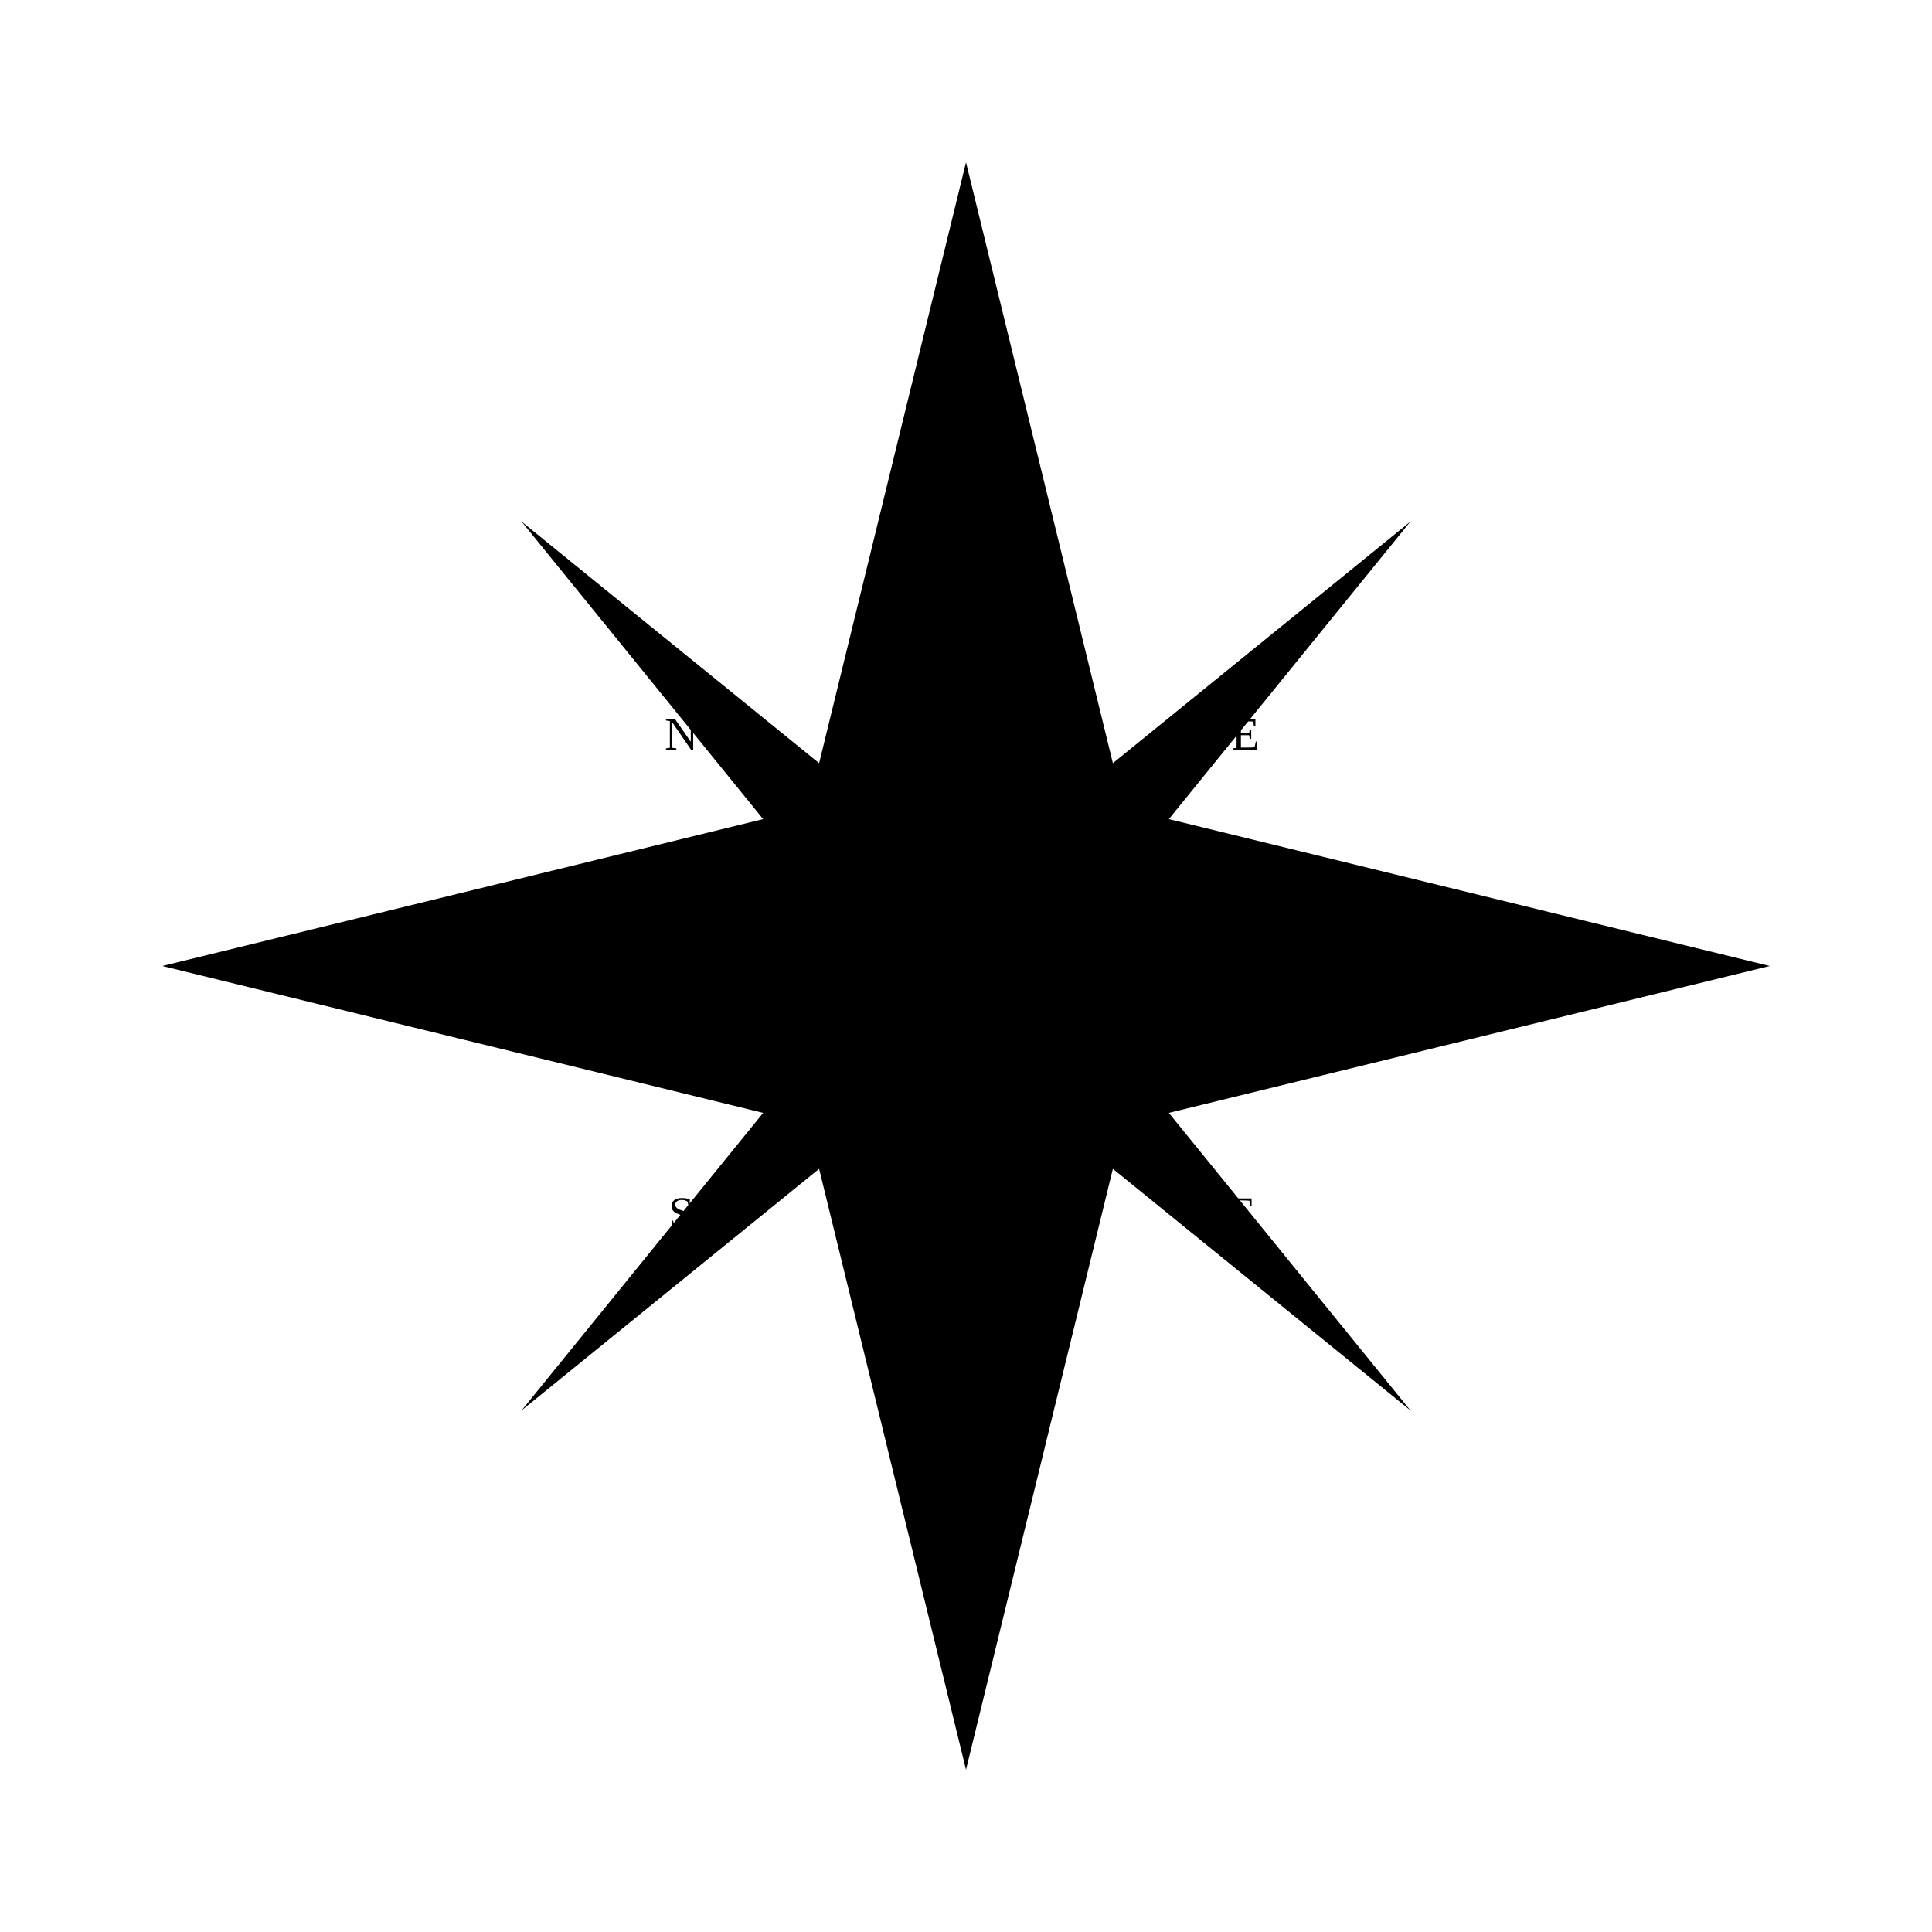
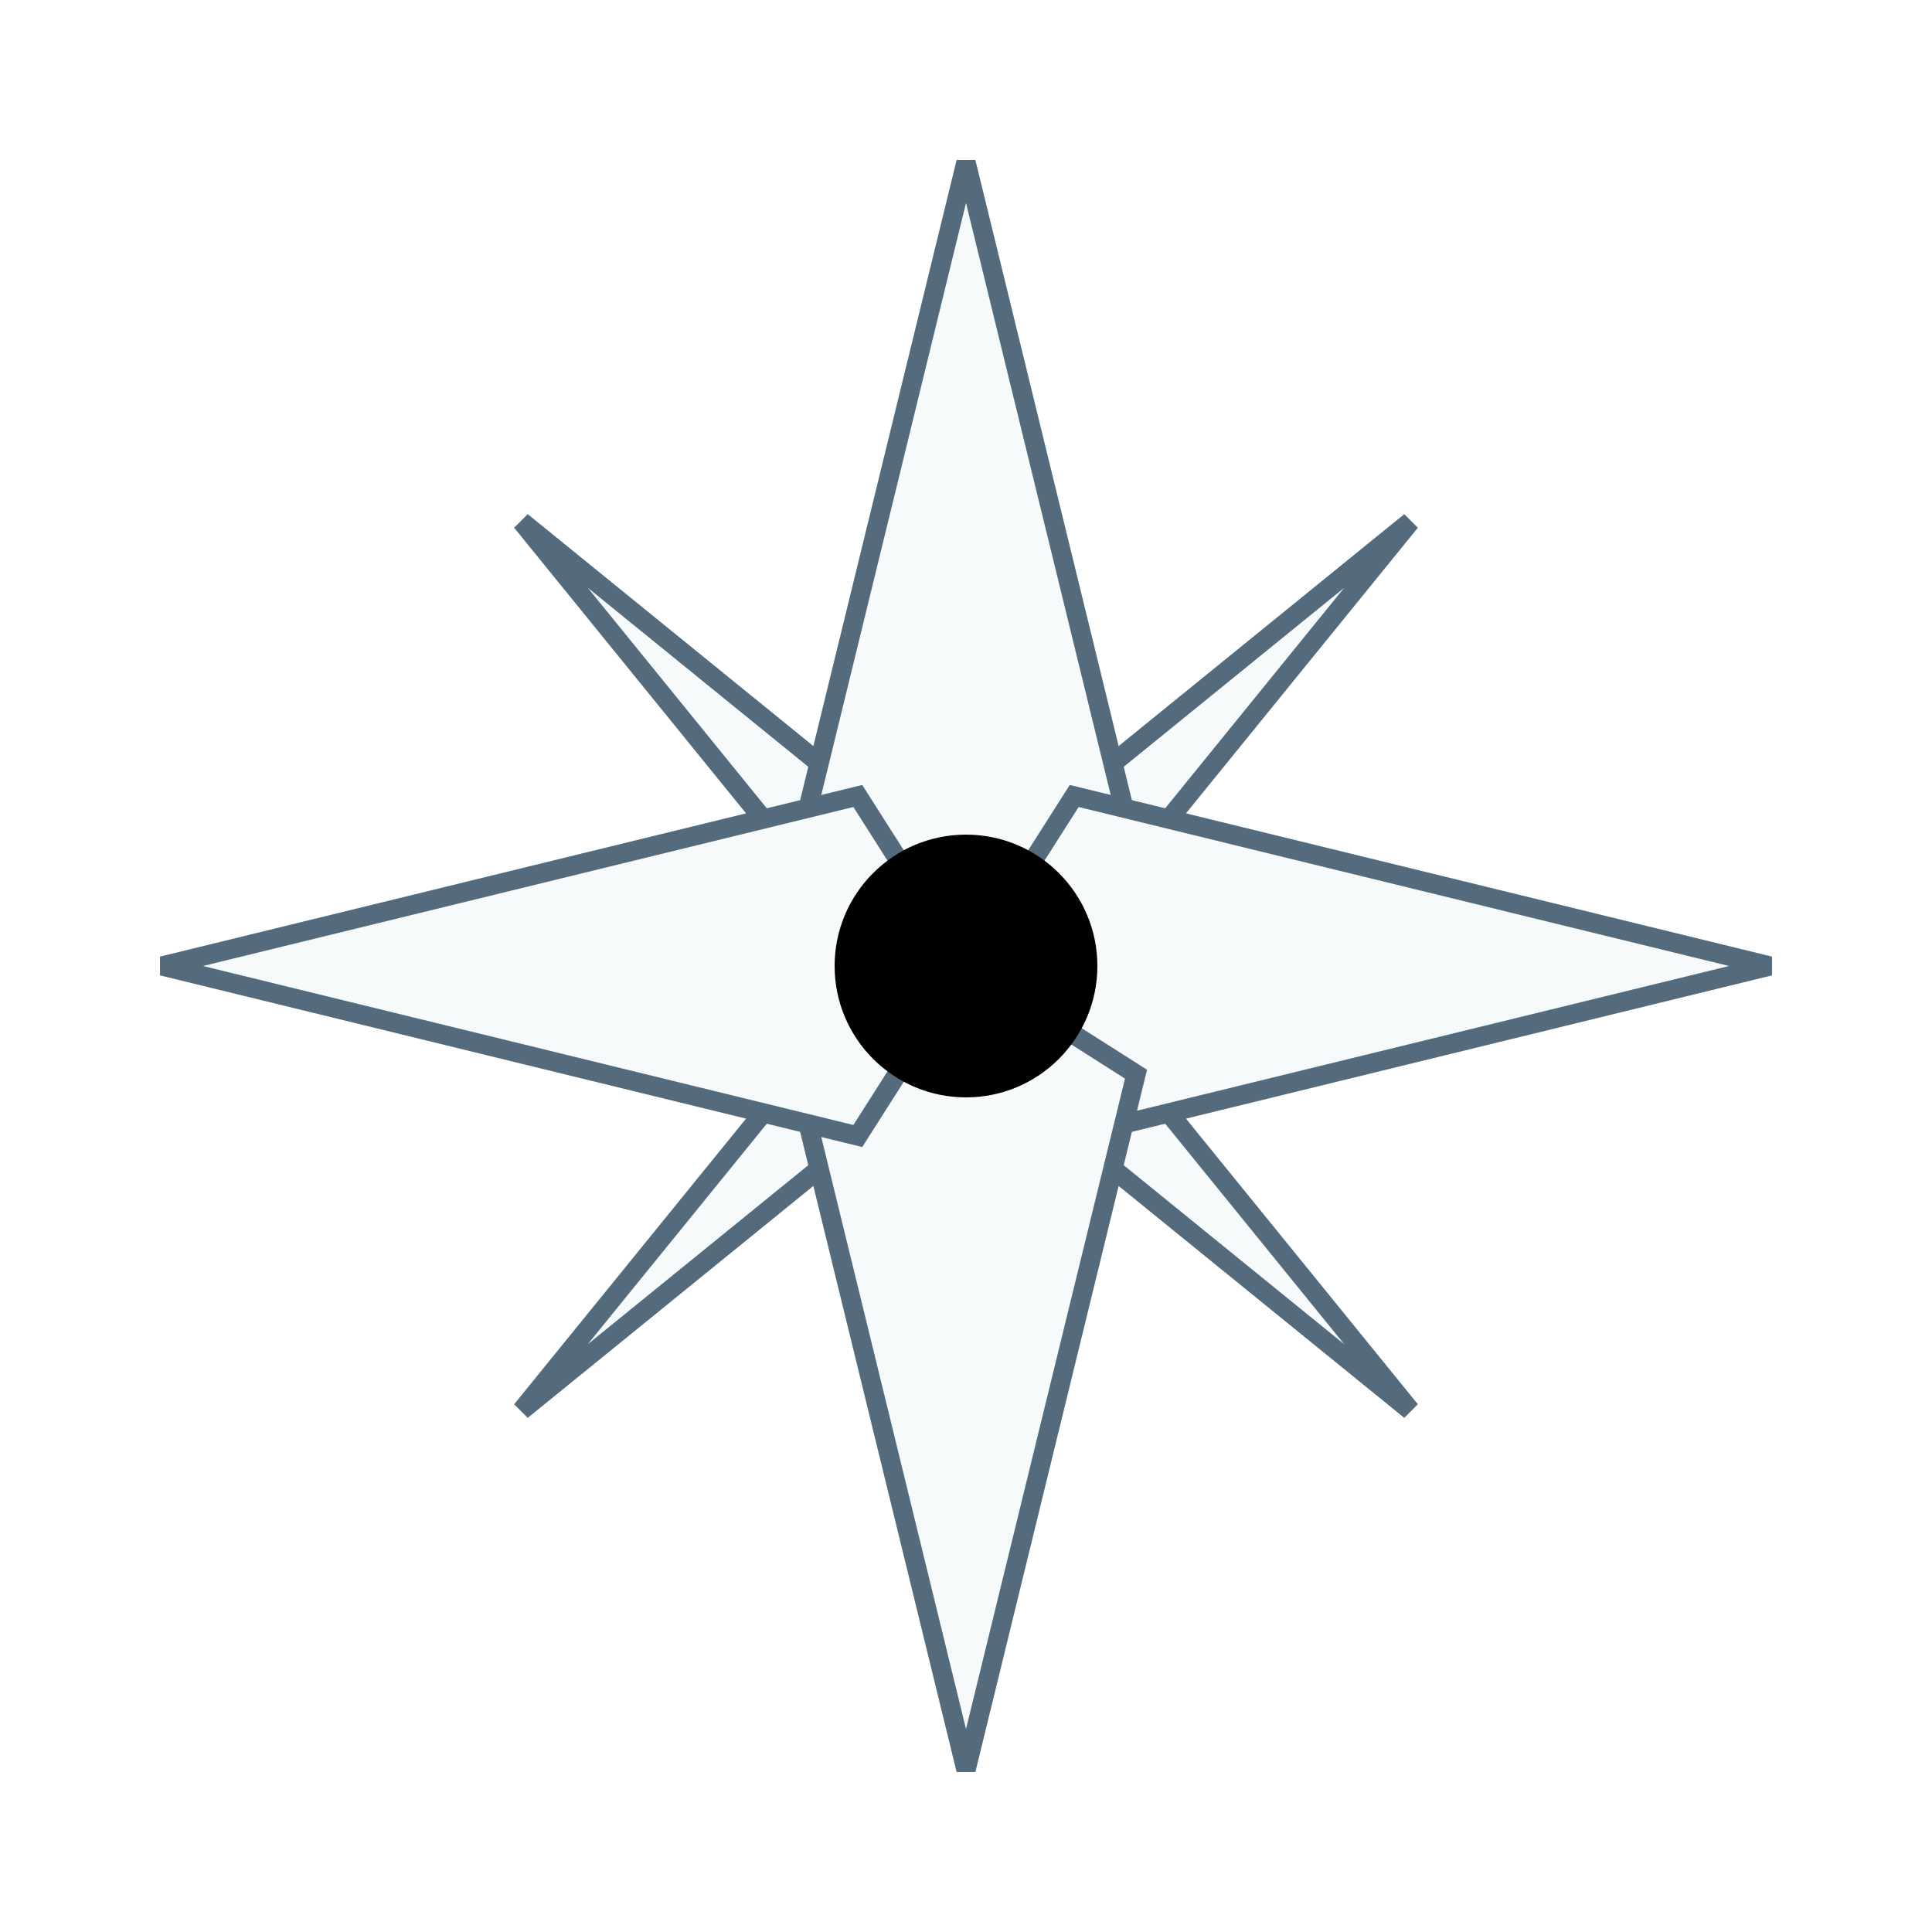
<svg xmlns="http://www.w3.org/2000/svg" viewBox="0 0 500 500">
  <g class="hotspot-part hotspot-part-intermediate" data-hotspot-id="NE" data-hotspot-label="Prawy górny obszar">
-     <path d="M365 135 L283 236 L264 217 Z" />
-     <text class="hotspot-label" x="318" y="194" text-anchor="middle" aria-hidden="true">NE</text>
+     <path d="M365 135 L283 236 L264 217 Z" fill="#f7fafb" stroke="#536b7c" stroke-width="5" />
+     <text class="hotspot-label" x="318" y="194" text-anchor="middle" aria-hidden="true" opacity="0">NE</text>
  </g>
  <g class="hotspot-part hotspot-part-intermediate" data-hotspot-id="SE" data-hotspot-label="Prawy dolny obszar">
-     <path d="M365 365 L264 283 L283 264 Z" />
-     <text class="hotspot-label" x="318" y="318" text-anchor="middle" aria-hidden="true">SE</text>
+     <path d="M365 365 L264 283 L283 264 Z" fill="#f7fafb" stroke="#536b7c" stroke-width="5" />
+     <text class="hotspot-label" x="318" y="318" text-anchor="middle" aria-hidden="true" opacity="0">SE</text>
  </g>
  <g class="hotspot-part hotspot-part-intermediate" data-hotspot-id="SW" data-hotspot-label="Lewy dolny obszar">
-     <path d="M135 365 L217 264 L236 283 Z" />
-     <text class="hotspot-label" x="182" y="318" text-anchor="middle" aria-hidden="true">SW</text>
+     <path d="M135 365 L217 264 L236 283 Z" fill="#f7fafb" stroke="#536b7c" stroke-width="5" />
+     <text class="hotspot-label" x="182" y="318" text-anchor="middle" aria-hidden="true" opacity="0">SW</text>
  </g>
  <g class="hotspot-part hotspot-part-intermediate" data-hotspot-id="NW" data-hotspot-label="Lewy górny obszar">
-     <path d="M135 135 L236 217 L217 236 Z" />
-     <text class="hotspot-label" x="182" y="194" text-anchor="middle" aria-hidden="true">NW</text>
+     <path d="M135 135 L236 217 L217 236 Z" fill="#f7fafb" stroke="#536b7c" stroke-width="5" />
+     <text class="hotspot-label" x="182" y="194" text-anchor="middle" aria-hidden="true" opacity="0">NW</text>
  </g>
  <g class="hotspot-part" data-hotspot-id="N" data-hotspot-label="Górny obszar">
-     <path d="M250 42 L294 222 L250 250 L206 222 Z" />
-     <text class="hotspot-label" x="250" y="178" text-anchor="middle" aria-hidden="true">N</text>
+     <path d="M250 42 L294 222 L250 250 L206 222 Z" fill="#f7fafb" stroke="#536b7c" stroke-width="5" />
+     <text class="hotspot-label" x="250" y="178" text-anchor="middle" aria-hidden="true" opacity="0">N</text>
  </g>
  <g class="hotspot-part" data-hotspot-id="E" data-hotspot-label="Prawy obszar">
-     <path d="M458 250 L278 294 L250 250 L278 206 Z" />
-     <text class="hotspot-label" x="332" y="265" text-anchor="middle" aria-hidden="true">E</text>
+     <path d="M458 250 L278 294 L250 250 L278 206 Z" fill="#f7fafb" stroke="#536b7c" stroke-width="5" />
+     <text class="hotspot-label" x="332" y="265" text-anchor="middle" aria-hidden="true" opacity="0">E</text>
  </g>
  <g class="hotspot-part" data-hotspot-id="S" data-hotspot-label="Dolny obszar">
-     <path d="M250 458 L206 278 L250 250 L294 278 Z" />
-     <text class="hotspot-label" x="250" y="340" text-anchor="middle" aria-hidden="true">S</text>
+     <path d="M250 458 L206 278 L250 250 L294 278 Z" fill="#f7fafb" stroke="#536b7c" stroke-width="5" />
+     <text class="hotspot-label" x="250" y="340" text-anchor="middle" aria-hidden="true" opacity="0">S</text>
  </g>
  <g class="hotspot-part" data-hotspot-id="W" data-hotspot-label="Lewy obszar">
-     <path d="M42 250 L222 206 L250 250 L222 294 Z" />
-     <text class="hotspot-label" x="168" y="265" text-anchor="middle" aria-hidden="true">W</text>
+     <path d="M42 250 L222 206 L250 250 L222 294 Z" fill="#f7fafb" stroke="#536b7c" stroke-width="5" />
+     <text class="hotspot-label" x="168" y="265" text-anchor="middle" aria-hidden="true" opacity="0">W</text>
  </g>
  <circle class="hotspot-center" cx="250" cy="250" r="34" />
</svg>
